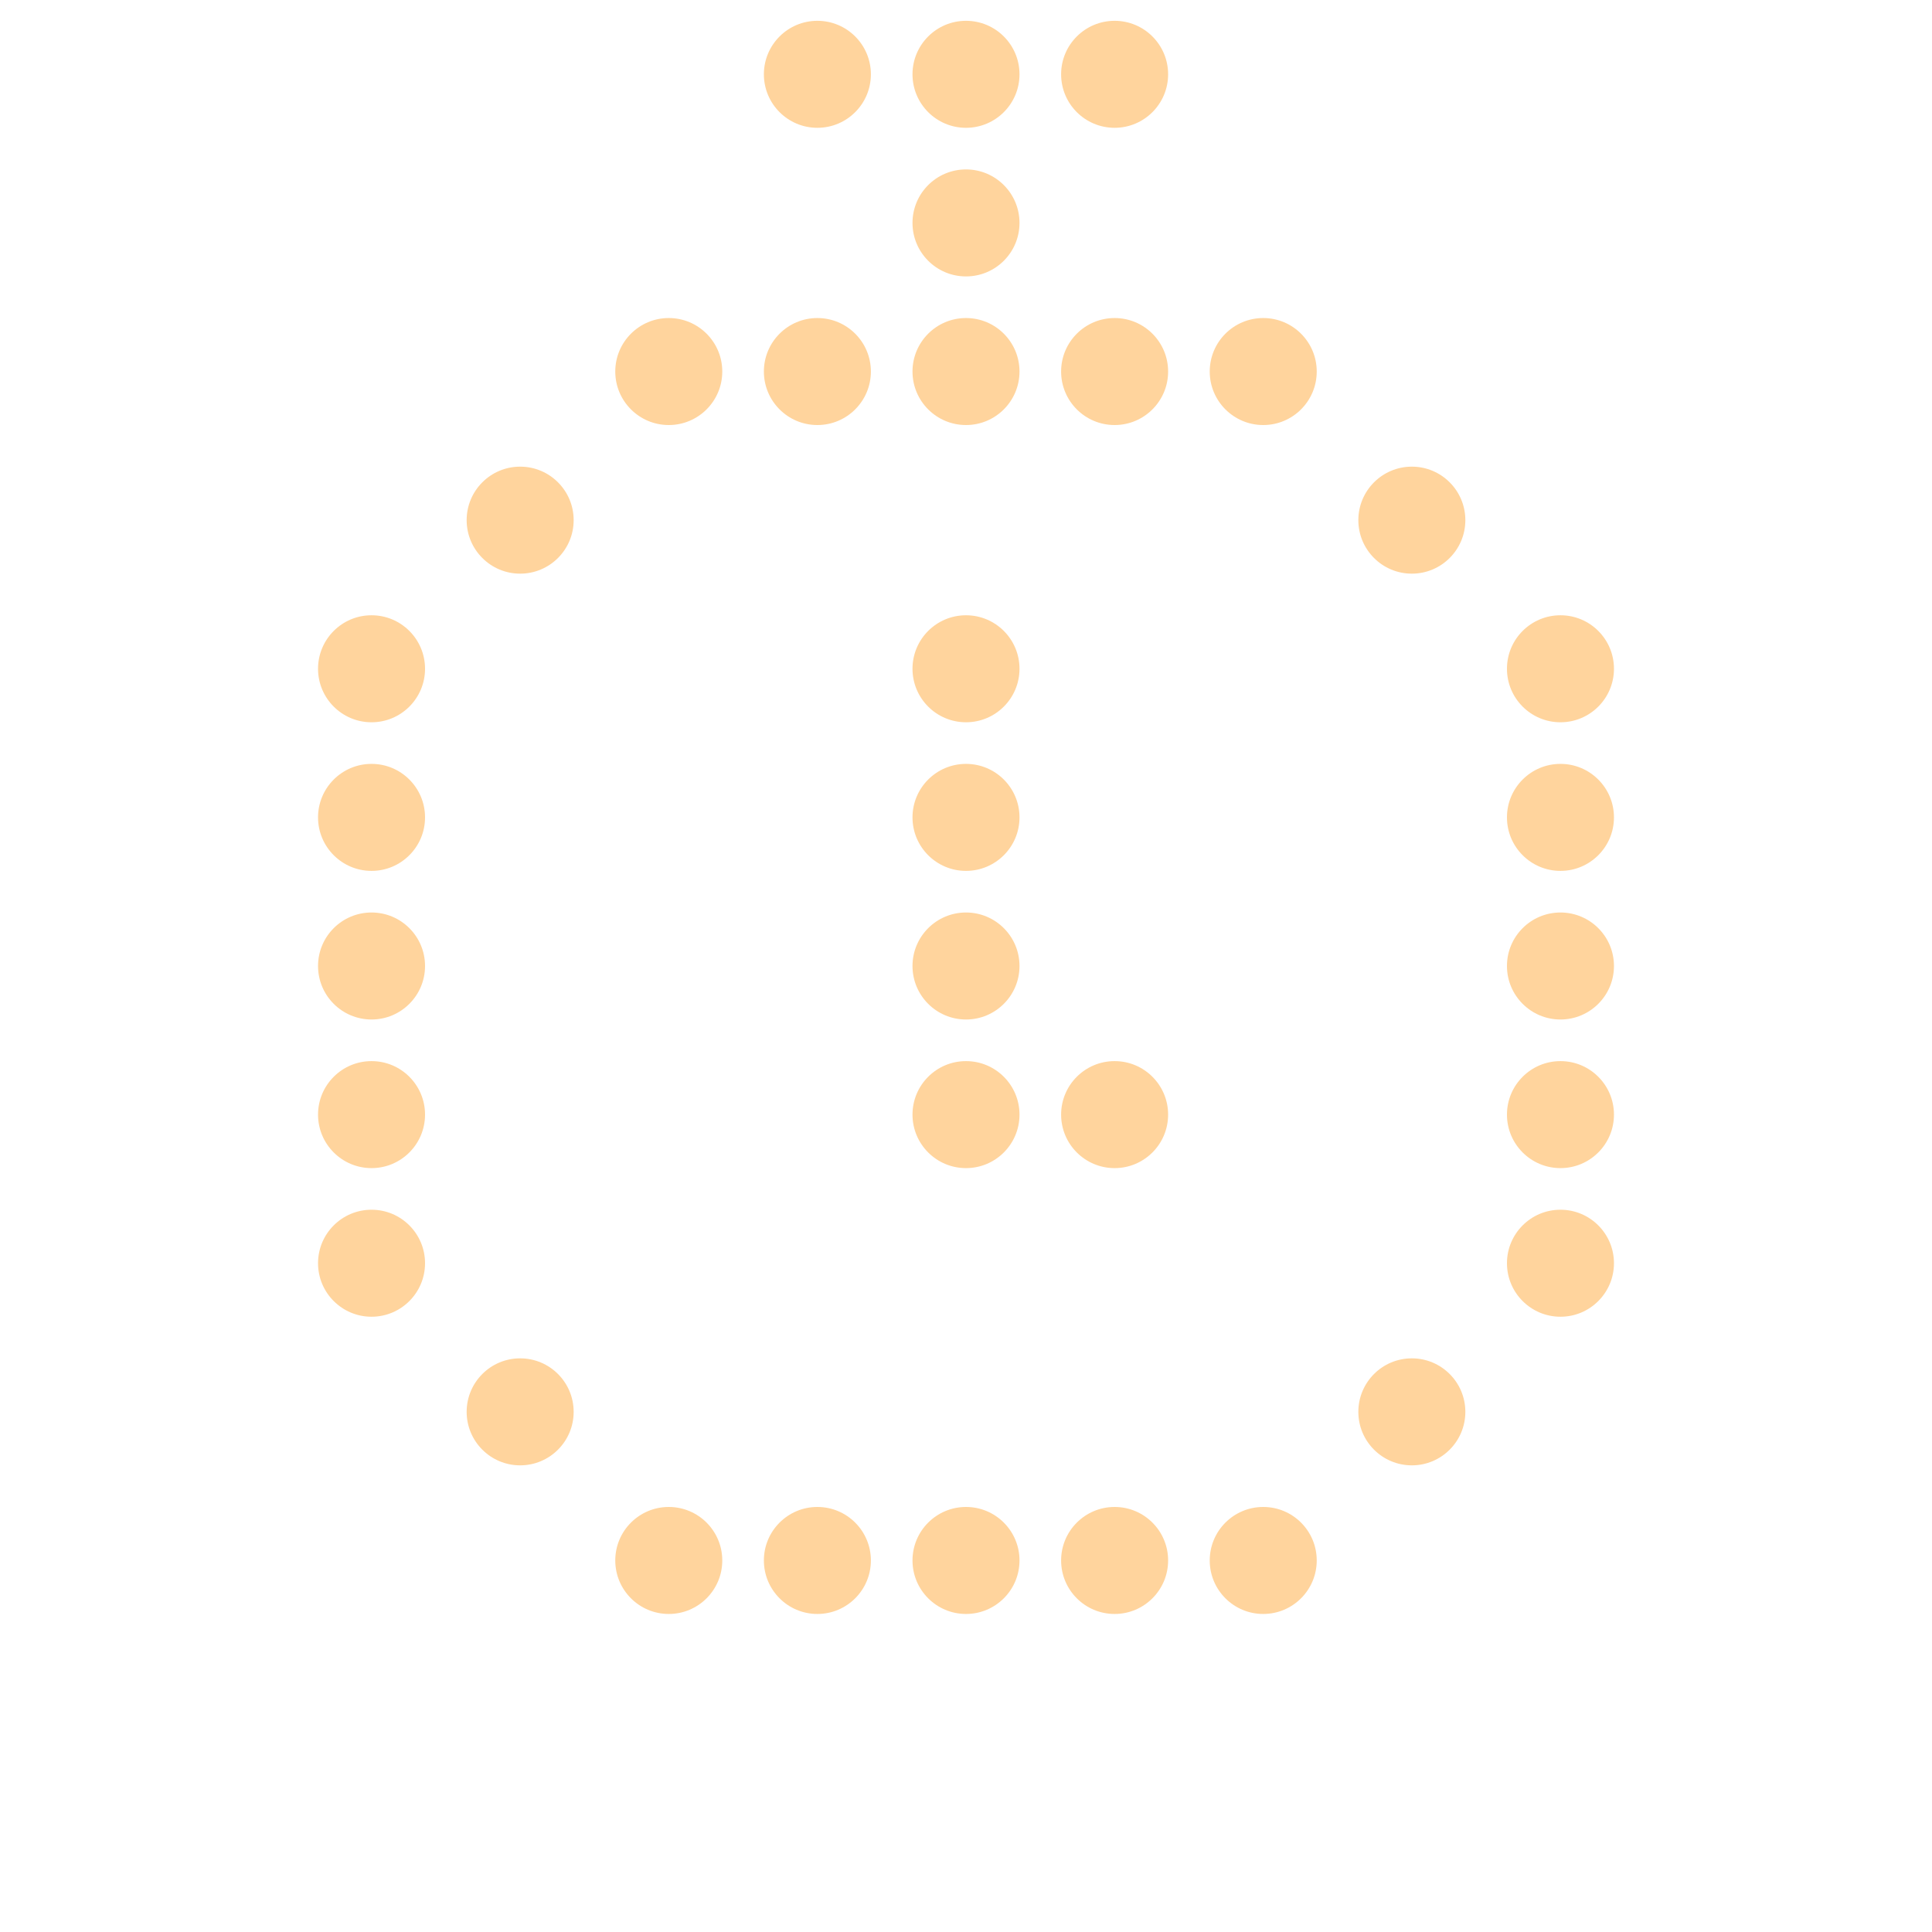
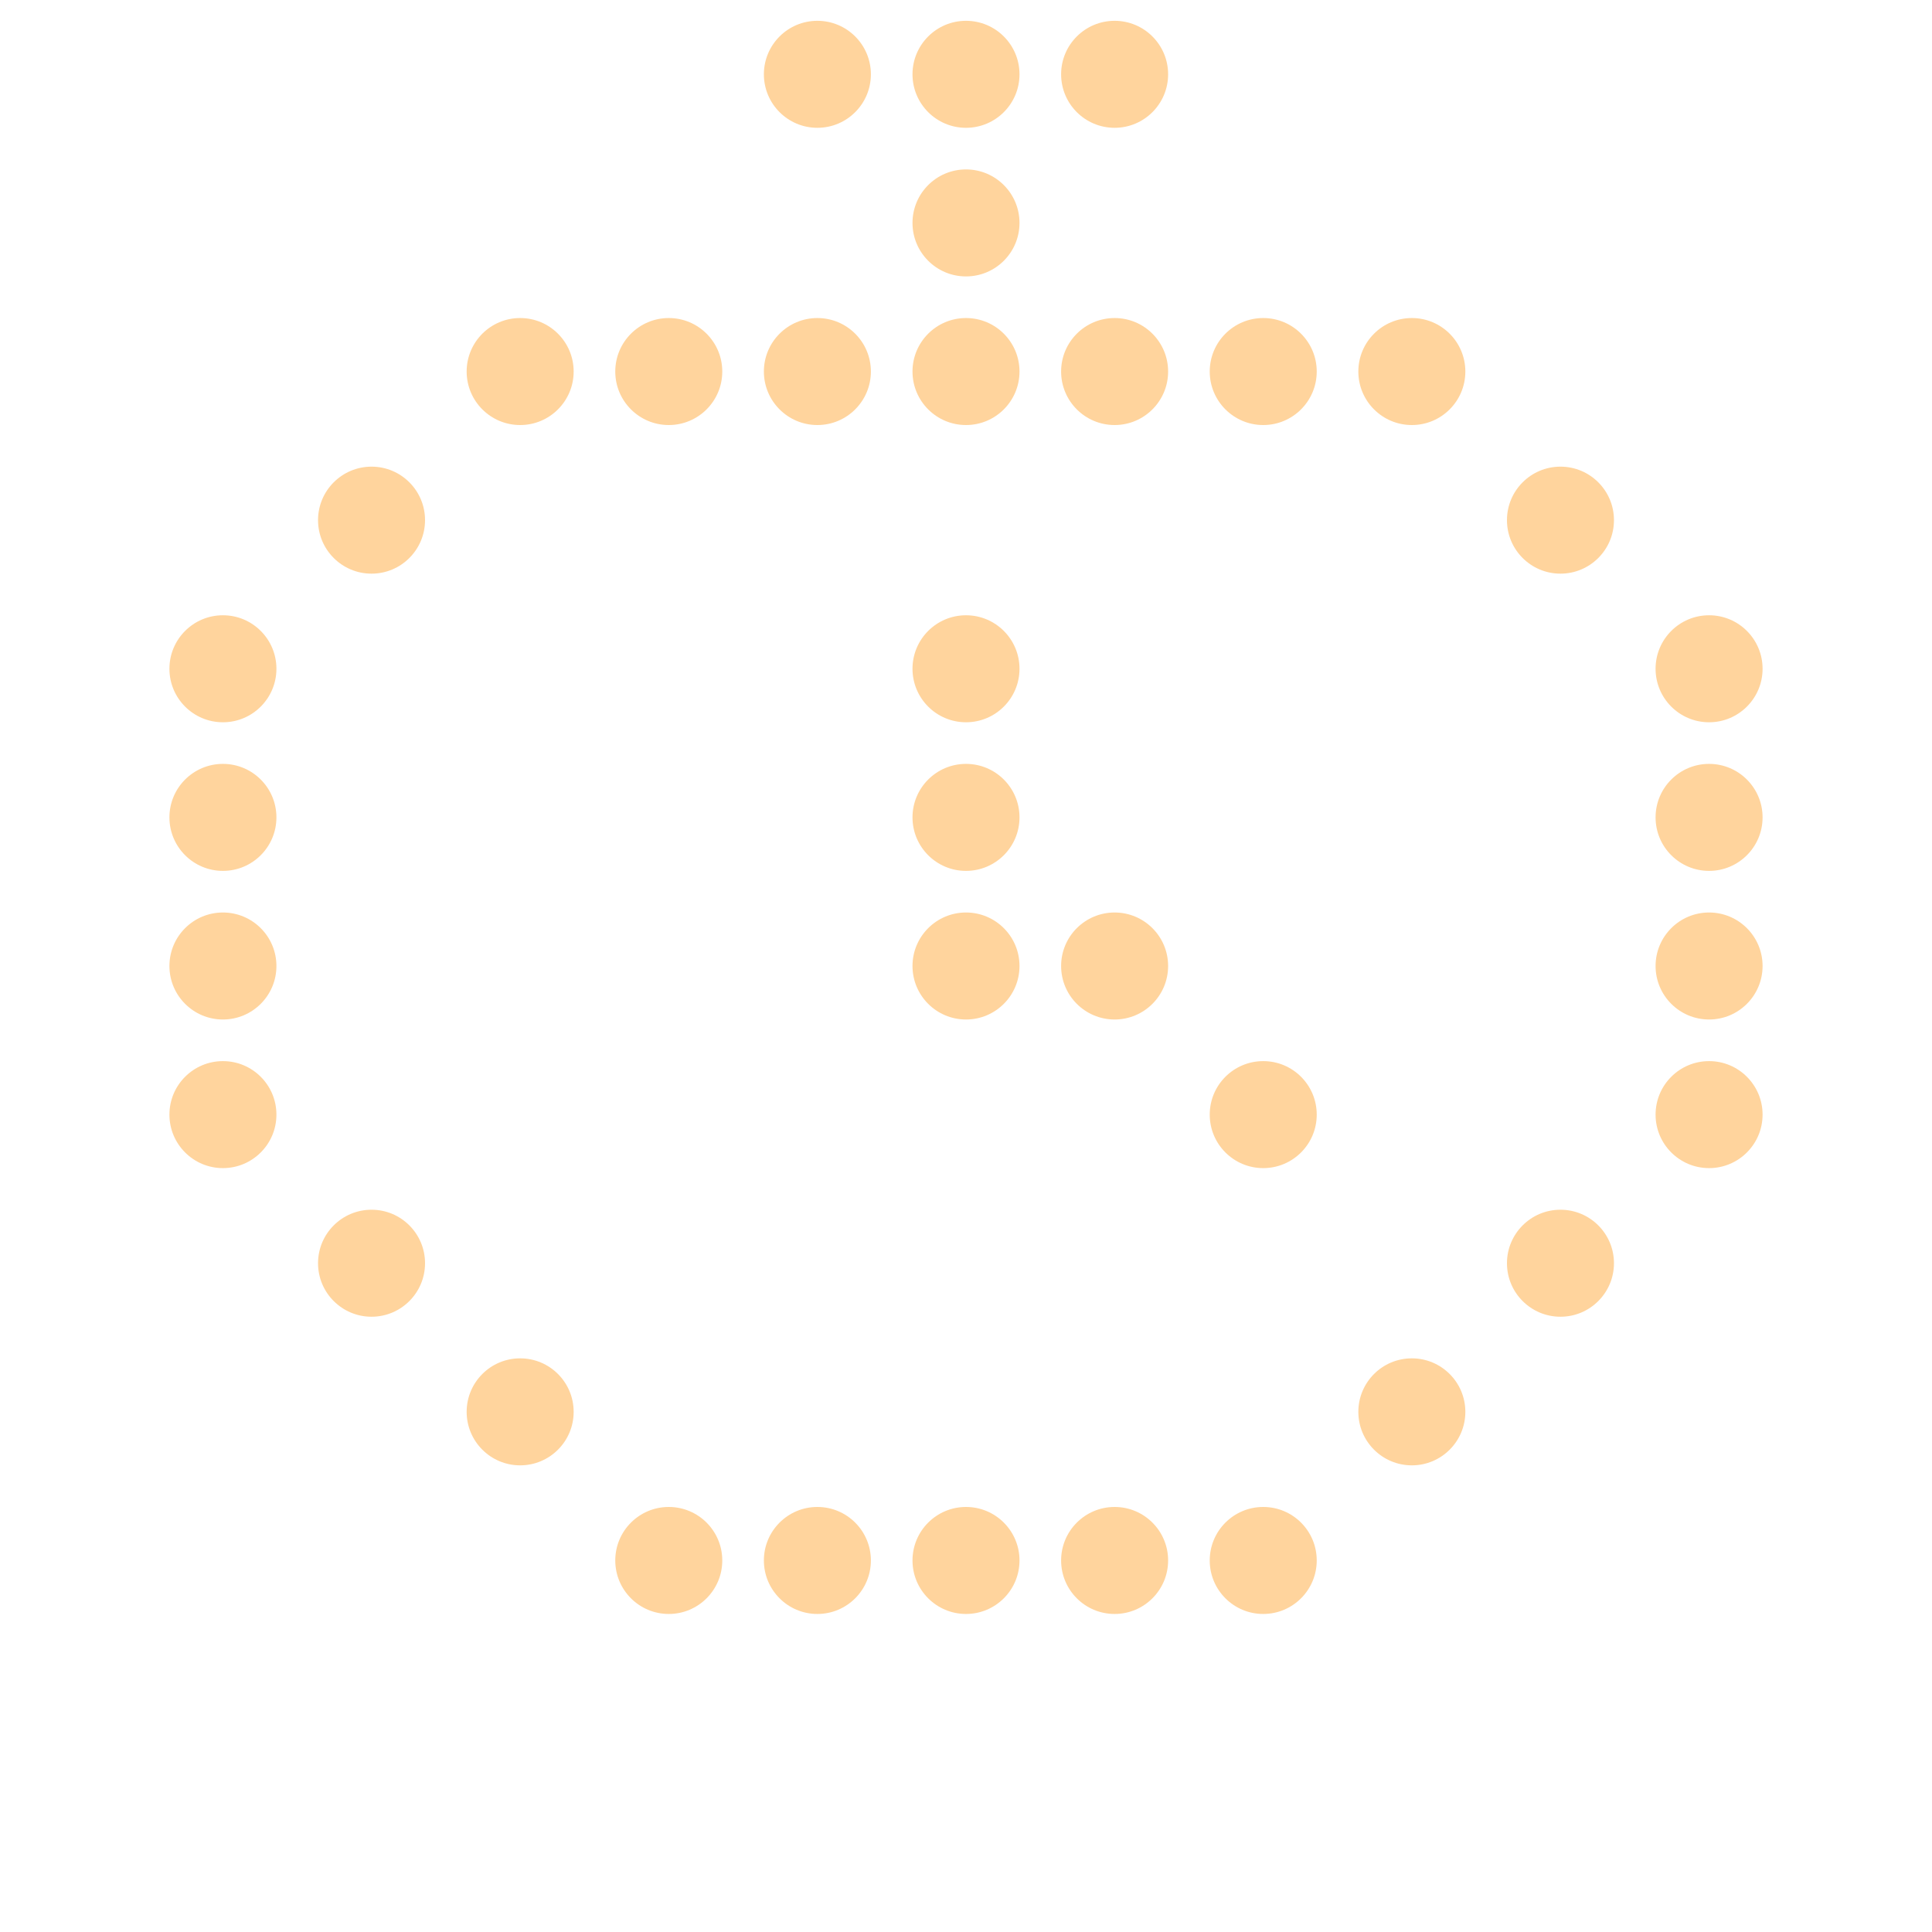
<svg xmlns="http://www.w3.org/2000/svg" viewBox="0 0 13 13" fill="#ffd49d">
  <circle cx="5.5" cy="0.5" r=".36" />
  <circle cx="6.5" cy="0.5" r=".36" />
  <circle cx="7.5" cy="0.5" r=".36" />
  <circle cx="6.5" cy="1.5" r=".36" />
+   <circle cx="3.5" cy="2.5" r=".36" />
  <circle cx="4.5" cy="2.5" r=".36" />
  <circle cx="5.5" cy="2.5" r=".36" />
  <circle cx="6.5" cy="2.5" r=".36" />
  <circle cx="7.5" cy="2.5" r=".36" />
  <circle cx="8.5" cy="2.5" r=".36" />
-   <circle cx="3.5" cy="3.5" r=".36" />
-   <circle cx="9.5" cy="3.5" r=".36" />
-   <circle cx="2.5" cy="4.5" r=".36" />
+   <circle cx="9.5" cy="2.5" r=".36" />
+   <circle cx="2.5" cy="3.5" r=".36" />
+   <circle cx="10.5" cy="3.5" r=".36" />
+   <circle cx="1.5" cy="4.5" r=".36" />
  <circle cx="6.5" cy="4.5" r=".36" />
-   <circle cx="10.5" cy="4.5" r=".36" />
-   <circle cx="2.5" cy="5.5" r=".36" />
+   <circle cx="11.5" cy="4.5" r=".36" />
+   <circle cx="1.5" cy="5.5" r=".36" />
  <circle cx="6.5" cy="5.5" r=".36" />
-   <circle cx="10.5" cy="5.5" r=".36" />
-   <circle cx="2.5" cy="6.5" r=".36" />
+   <circle cx="11.5" cy="5.5" r=".36" />
+   <circle cx="1.5" cy="6.5" r=".36" />
  <circle cx="6.5" cy="6.5" r=".36" />
-   <circle cx="10.5" cy="6.5" r=".36" />
-   <circle cx="2.5" cy="7.5" r=".36" />
-   <circle cx="6.5" cy="7.5" r=".36" />
-   <circle cx="7.5" cy="7.5" r=".36" />
-   <circle cx="10.5" cy="7.5" r=".36" />
+   <circle cx="7.5" cy="6.5" r=".36" />
+   <circle cx="11.5" cy="6.5" r=".36" />
+   <circle cx="1.5" cy="7.5" r=".36" />
+   <circle cx="8.5" cy="7.5" r=".36" />
+   <circle cx="11.5" cy="7.5" r=".36" />
  <circle cx="2.5" cy="8.5" r=".36" />
  <circle cx="10.5" cy="8.5" r=".36" />
  <circle cx="3.5" cy="9.5" r=".36" />
  <circle cx="9.5" cy="9.5" r=".36" />
  <circle cx="4.5" cy="10.5" r=".36" />
  <circle cx="5.5" cy="10.5" r=".36" />
  <circle cx="6.5" cy="10.5" r=".36" />
  <circle cx="7.5" cy="10.5" r=".36" />
  <circle cx="8.5" cy="10.5" r=".36" />
</svg>
